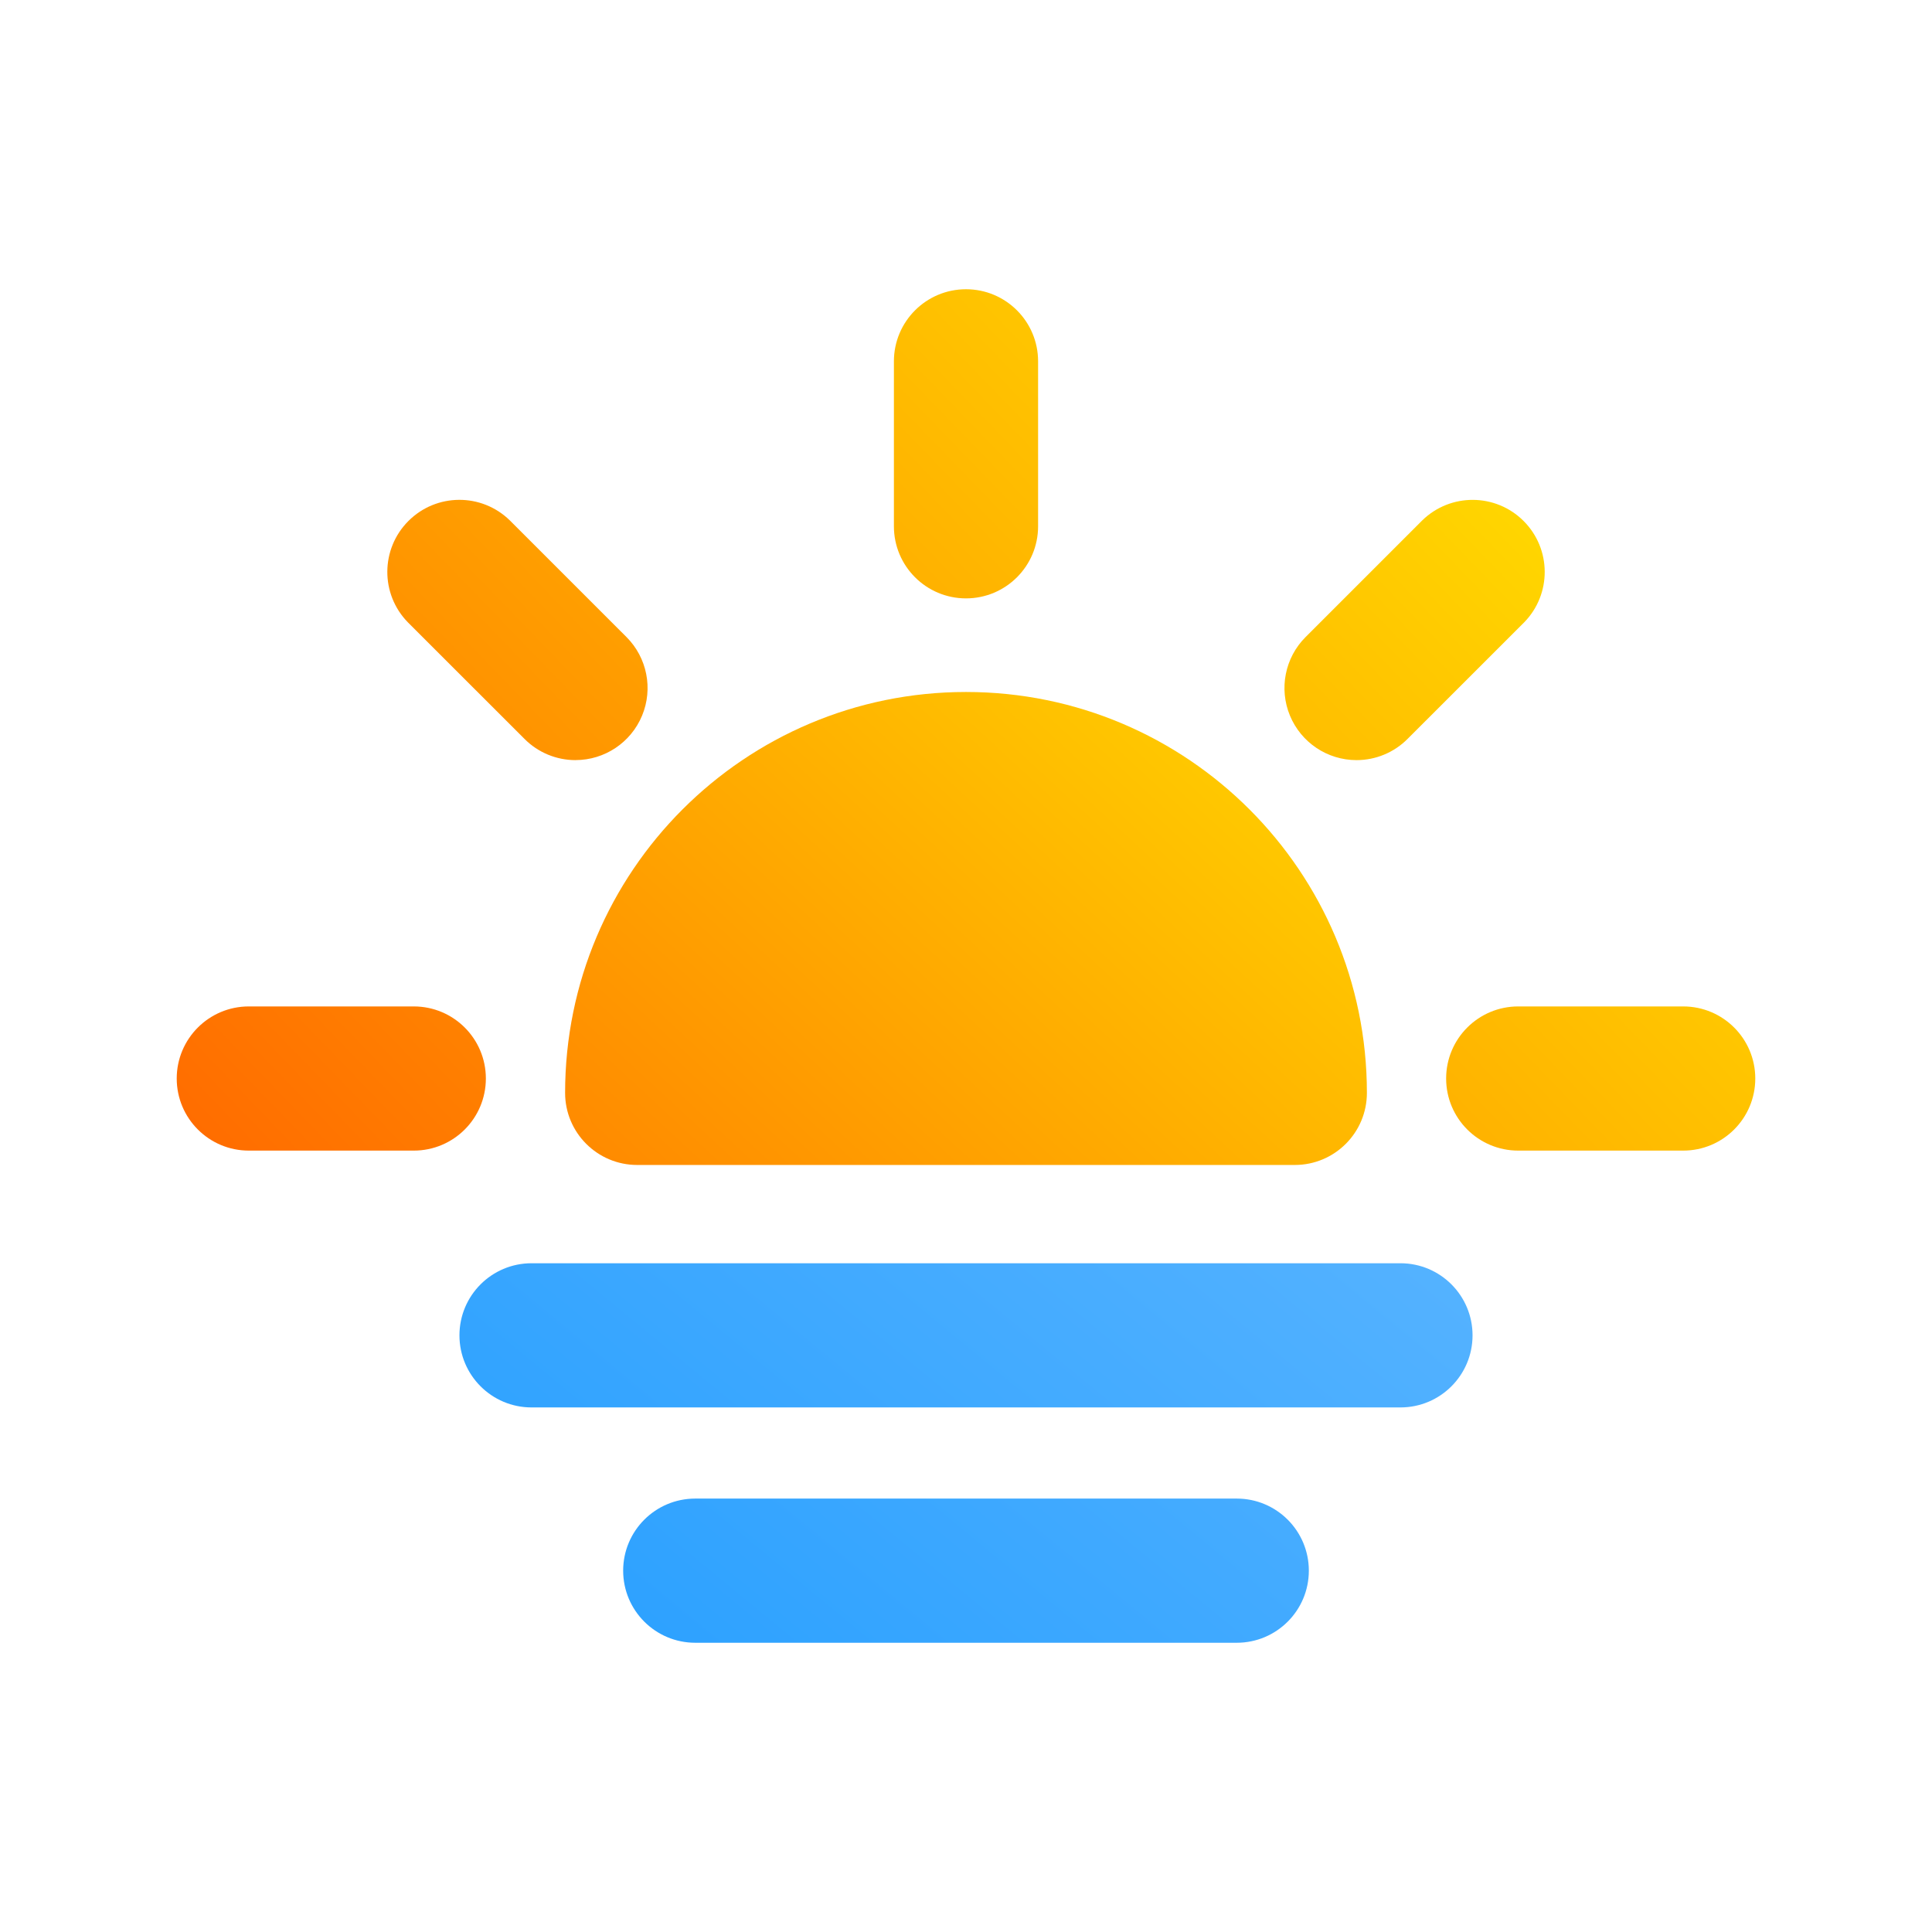
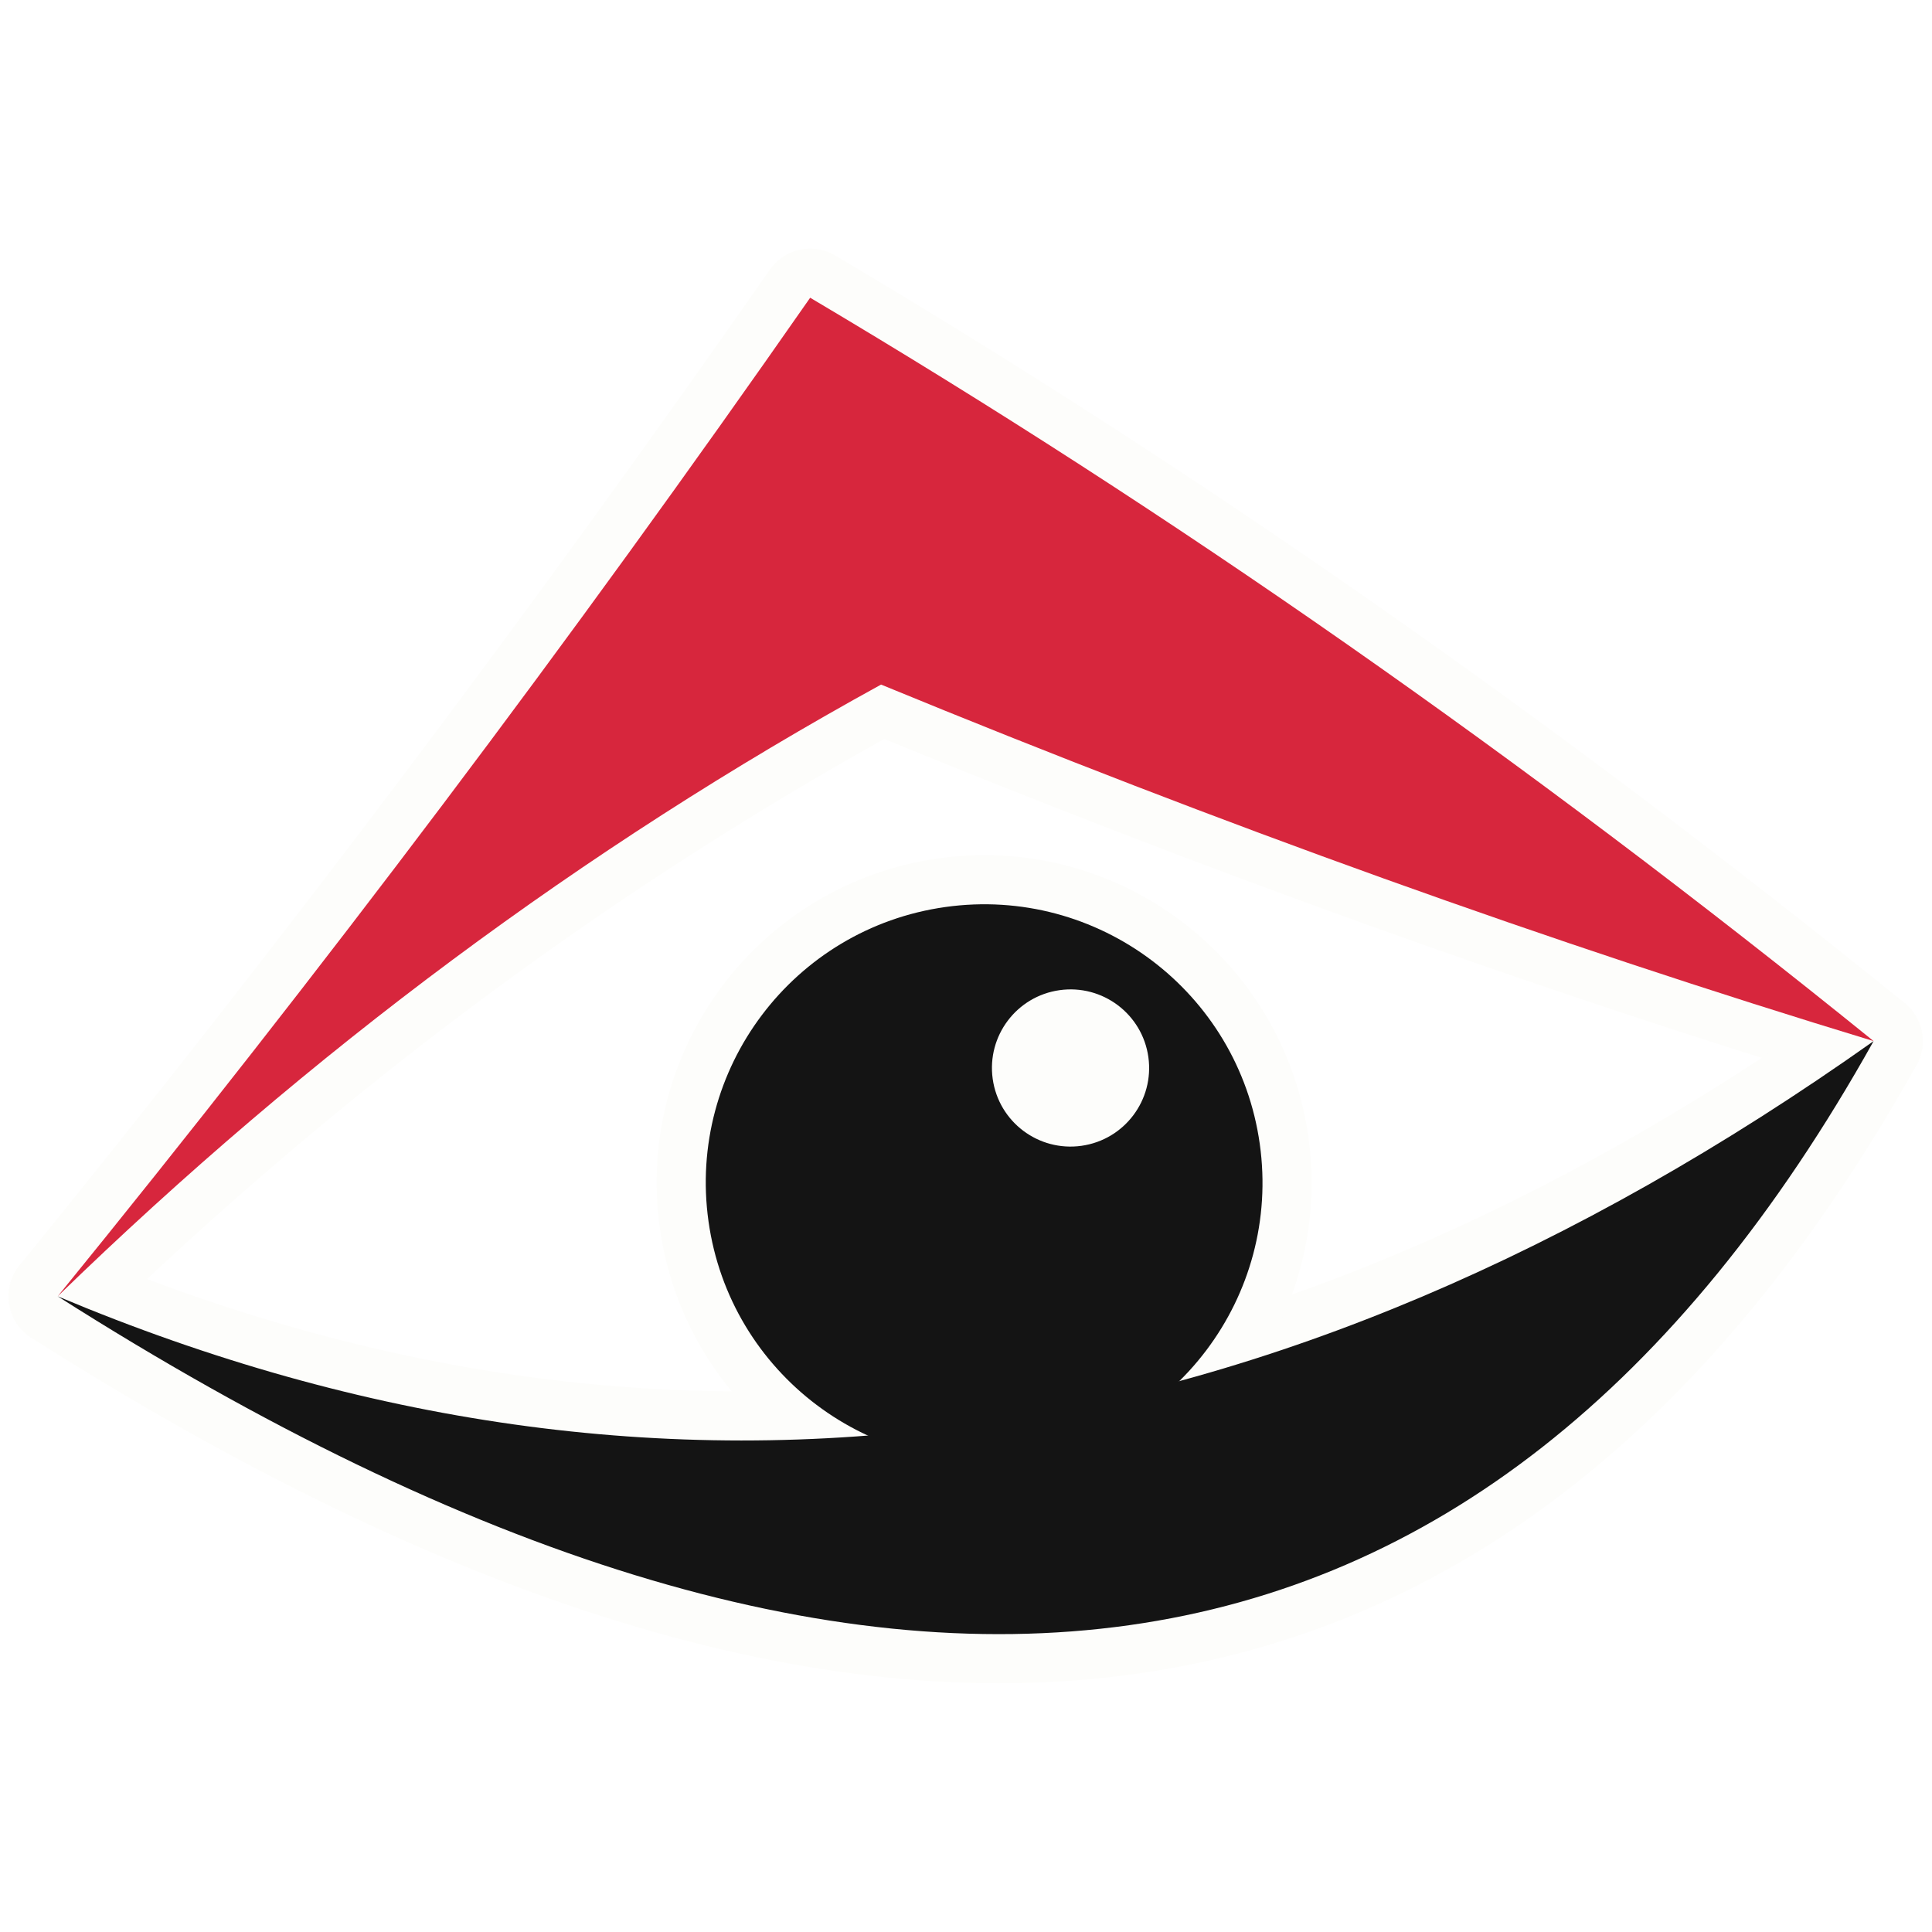
- <svg xmlns="http://www.w3.org/2000/svg" xmlns:xlink="http://www.w3.org/1999/xlink" data-name="Layer 2" id="Layer_2" viewBox="0 0 2010 2010">
-   <defs>
-     <style>.cls-1{fill:url(#linear-gradient);}.cls-2{fill:url(#linear-gradient-2);}.cls-3{fill:url(#linear-gradient-3);}.cls-4{fill:url(#linear-gradient-4);}.cls-5{fill:url(#linear-gradient-5);}.cls-6{fill:url(#linear-gradient-6);}.cls-7{fill:url(#linear-gradient-7);}.cls-8{fill:url(#linear-gradient-8);}</style>
-     <linearGradient gradientUnits="userSpaceOnUse" id="linear-gradient" x1="98.52" x2="1536.08" y1="1337.48" y2="-51.35">
-       <stop offset="0.06" stop-color="#ff6800" />
-       <stop offset="1" stop-color="#fff100" />
-     </linearGradient>
-     <linearGradient id="linear-gradient-2" x1="-30.25" x2="1407.31" xlink:href="#linear-gradient" y1="1204.2" y2="-184.63" />
-     <linearGradient id="linear-gradient-3" x1="109.71" x2="1547.27" xlink:href="#linear-gradient" y1="1349.06" y2="-39.77" />
-     <linearGradient id="linear-gradient-4" x1="747.27" x2="2184.83" xlink:href="#linear-gradient" y1="2009" y2="620.17" />
-     <linearGradient id="linear-gradient-5" x1="420.58" x2="1858.14" xlink:href="#linear-gradient" y1="1670.84" y2="282.01" />
-     <linearGradient id="linear-gradient-6" x1="411.29" x2="1590.58" xlink:href="#linear-gradient" y1="1712.86" y2="436.12" />
-     <linearGradient gradientUnits="userSpaceOnUse" id="linear-gradient-7" x1="1523.55" x2="412.48" y1="759.26" y2="2109.1">
-       <stop offset="0" stop-color="#69bbff" />
-       <stop offset="1" stop-color="#1798ff" />
-     </linearGradient>
-     <linearGradient id="linear-gradient-8" x1="1643.68" x2="532.62" xlink:href="#linear-gradient-7" y1="858.14" y2="2207.98" />
-   </defs>
-   <path class="cls-1" d="M1005,622.54a75,75,0,0,1-75-75V375.92a75,75,0,0,1,150,0V547.54A75,75,0,0,1,1005,622.54Z" />
-   <path class="cls-2" d="M598.75,790.81a74.79,74.79,0,0,1-53-22L424.37,647.49A75,75,0,0,1,530.43,541.43L651.79,662.78a75,75,0,0,1-53,128Z" />
-   <path class="cls-3" d="M430.48,1197.06H258.86a75,75,0,0,1,0-150H430.48a75,75,0,0,1,0,150Z" />
-   <path class="cls-4" d="M1751.14,1197.06H1579.52a75,75,0,0,1,0-150h171.62a75,75,0,0,1,0,150Z" />
-   <path class="cls-5" d="M1411.25,790.81a75,75,0,0,1-53-128l121.36-121.35a75,75,0,0,1,106.06,106.06L1464.28,768.85A74.79,74.79,0,0,1,1411.25,790.81Z" />
-   <path class="cls-6" d="M662.92,1212a75,75,0,0,1-75-75,417.08,417.08,0,1,1,834.16,0,75,75,0,0,1-75,75Z" />
-   <path class="cls-7" d="M1457,1464.25H553a75,75,0,0,1,0-150H1457a75,75,0,0,1,0,150Z" />
-   <path class="cls-8" d="M1286.68,1709.08H723.32a75,75,0,0,1,0-150h563.36a75,75,0,1,1,0,150Z" />
+ <svg xmlns="http://www.w3.org/2000/svg" viewBox="2.65 2.3 59 59" role="img" aria-label="HowDoesThisLand">
+   <g transform="rotate(-8 32 37)">
+     <g fill="#fdfdfb" stroke="#fdfdfb" stroke-width="3" stroke-linejoin="round">
+       <path d="M4 38 Q18 25 31 11 Q46 23 60 38 Q46 31.5 31.5 23 Q17 28.5 4 38 Z" />
+       <path d="M4 38 Q38 67 60 38 Q30 53.5 4 38 Z" />
+       <circle cx="32.5" cy="38.5" r="8.5" />
+     </g>
+     <path d="M4 38 Q18 25 31 11 Q46 23 60 38 Q46 31.5 31.5 23 Q17 28.5 4 38 Z" fill="#d7263d" />
+     <path d="M4 38 Q38 67 60 38 Q30 53.5 4 38 Z" fill="#141414" />
+     <path fill="#141414" fill-rule="evenodd" d="M24 38.5a8.5 8.5 0 1 0 17 0a8.5 8.5 0 1 0-17 0Z M33.2 35.4a2.4 2.4 0 1 0 4.8 0a2.4 2.4 0 1 0-4.8 0Z" />
+   </g>
</svg>
